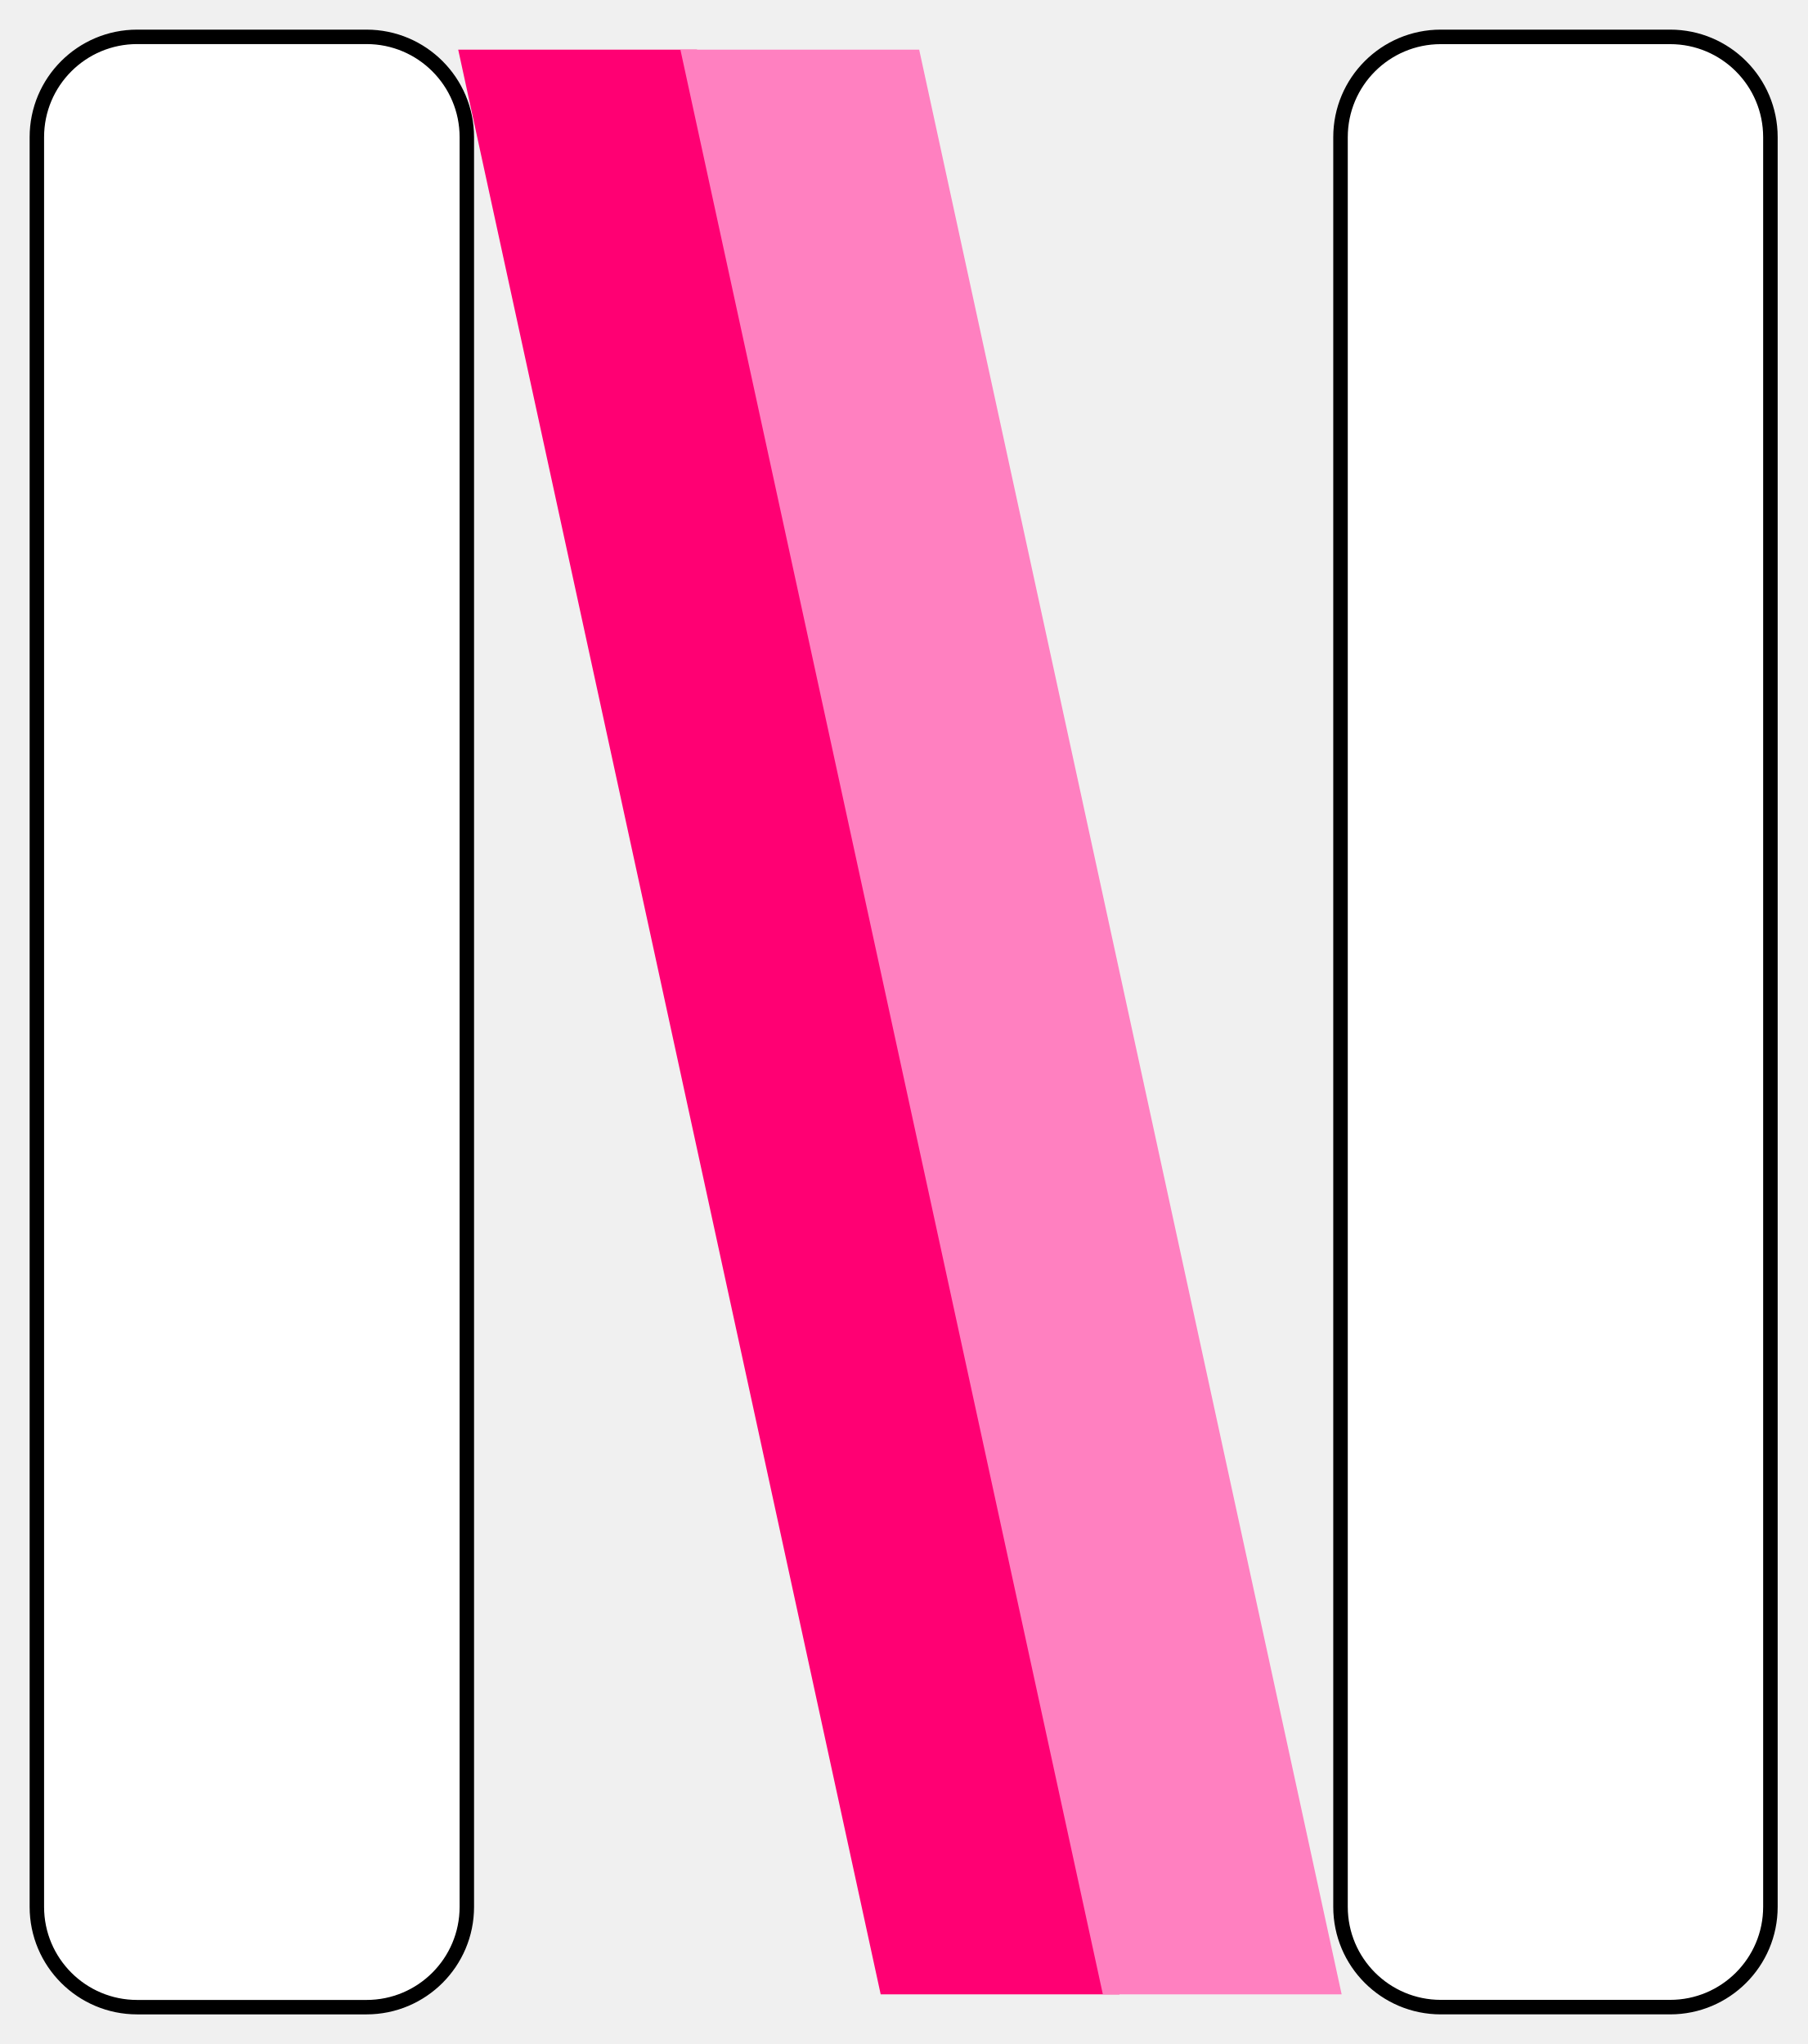
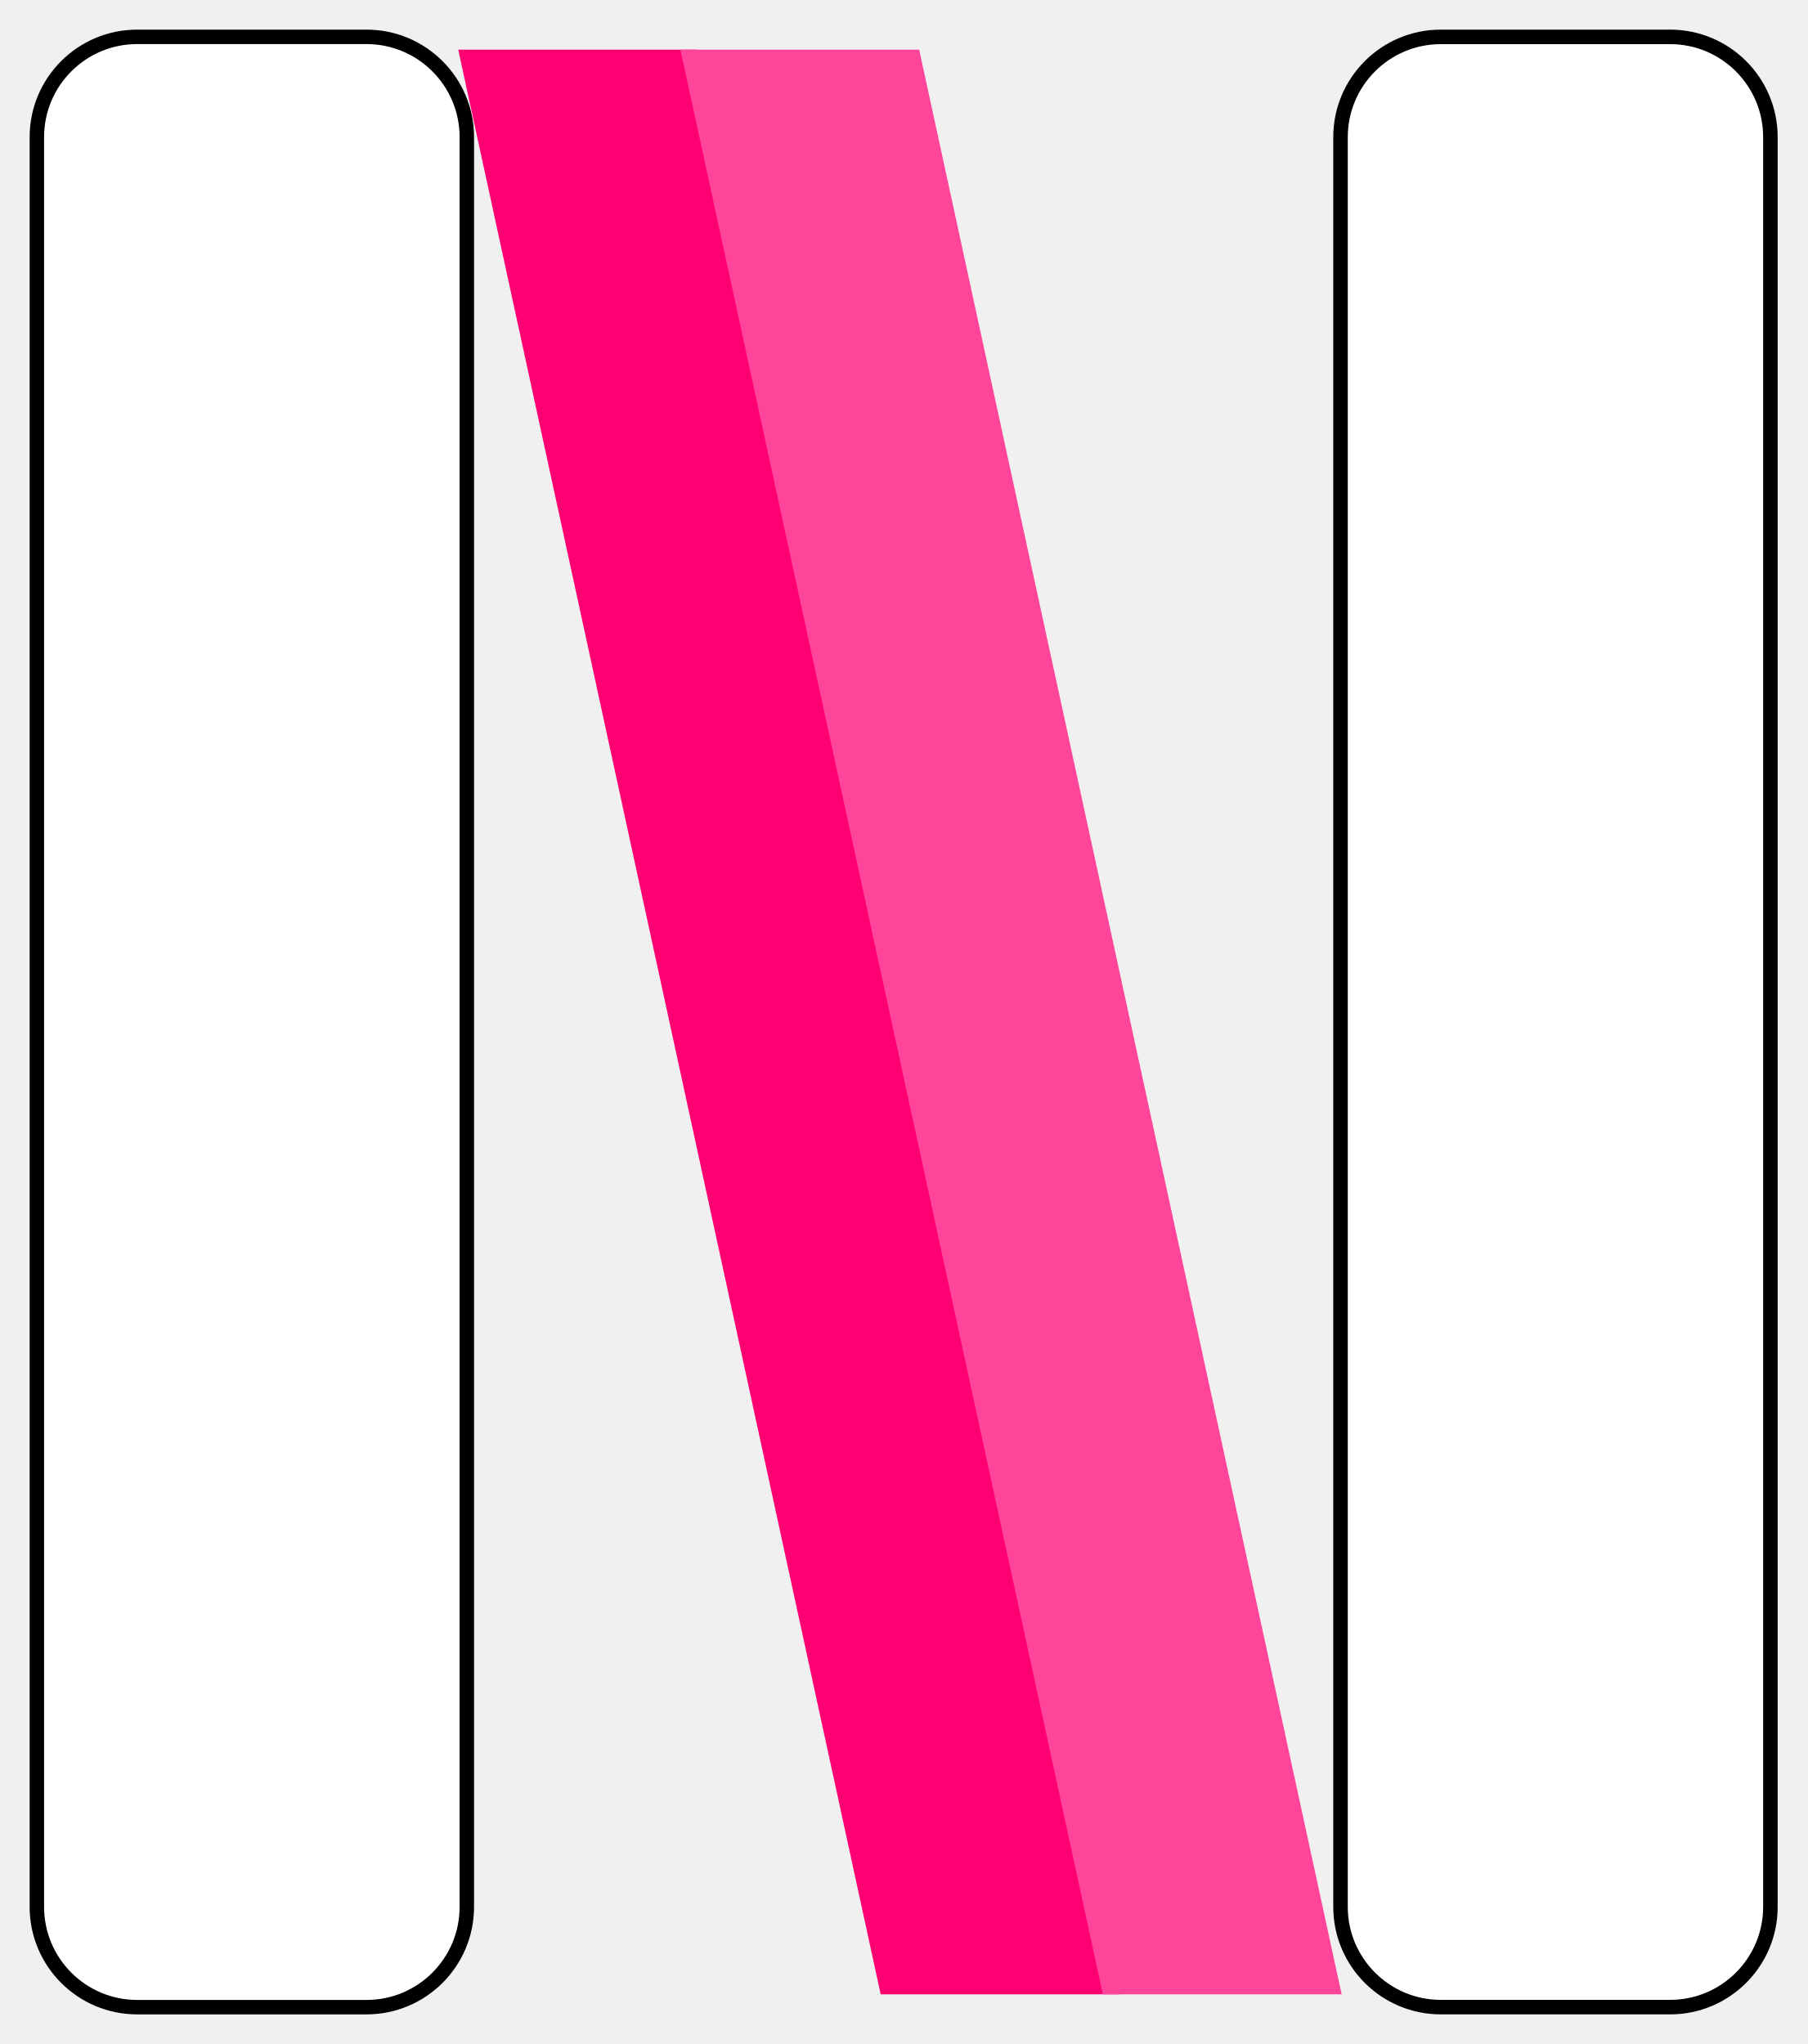
<svg xmlns="http://www.w3.org/2000/svg" viewBox="46 20 122 138">
  <path d="m 76.931,23.351 h 16.119 L 121.569,154.649 h -16.119 z" fill="#ff0073" />
  <rect x="136.49" y="22.49" width="29.02" height="133.02" rx="6.771" fill="#ffffff" stroke="#000000" stroke-width="0.98" />
-   <path d="M 91.929,23.351 H 108.048 L 136.567,154.649 H 120.448 Z" fill="#ff80c0" />
+   <path d="M 91.929,23.351 H 108.048 L 136.567,154.649 H 120.448 Z" fill="#ff4599" />
  <rect x="48.488" y="22.488" width="29.025" height="133.025" rx="6.772" fill="#ffffff" stroke="#000000" stroke-width="0.975" />
</svg>
